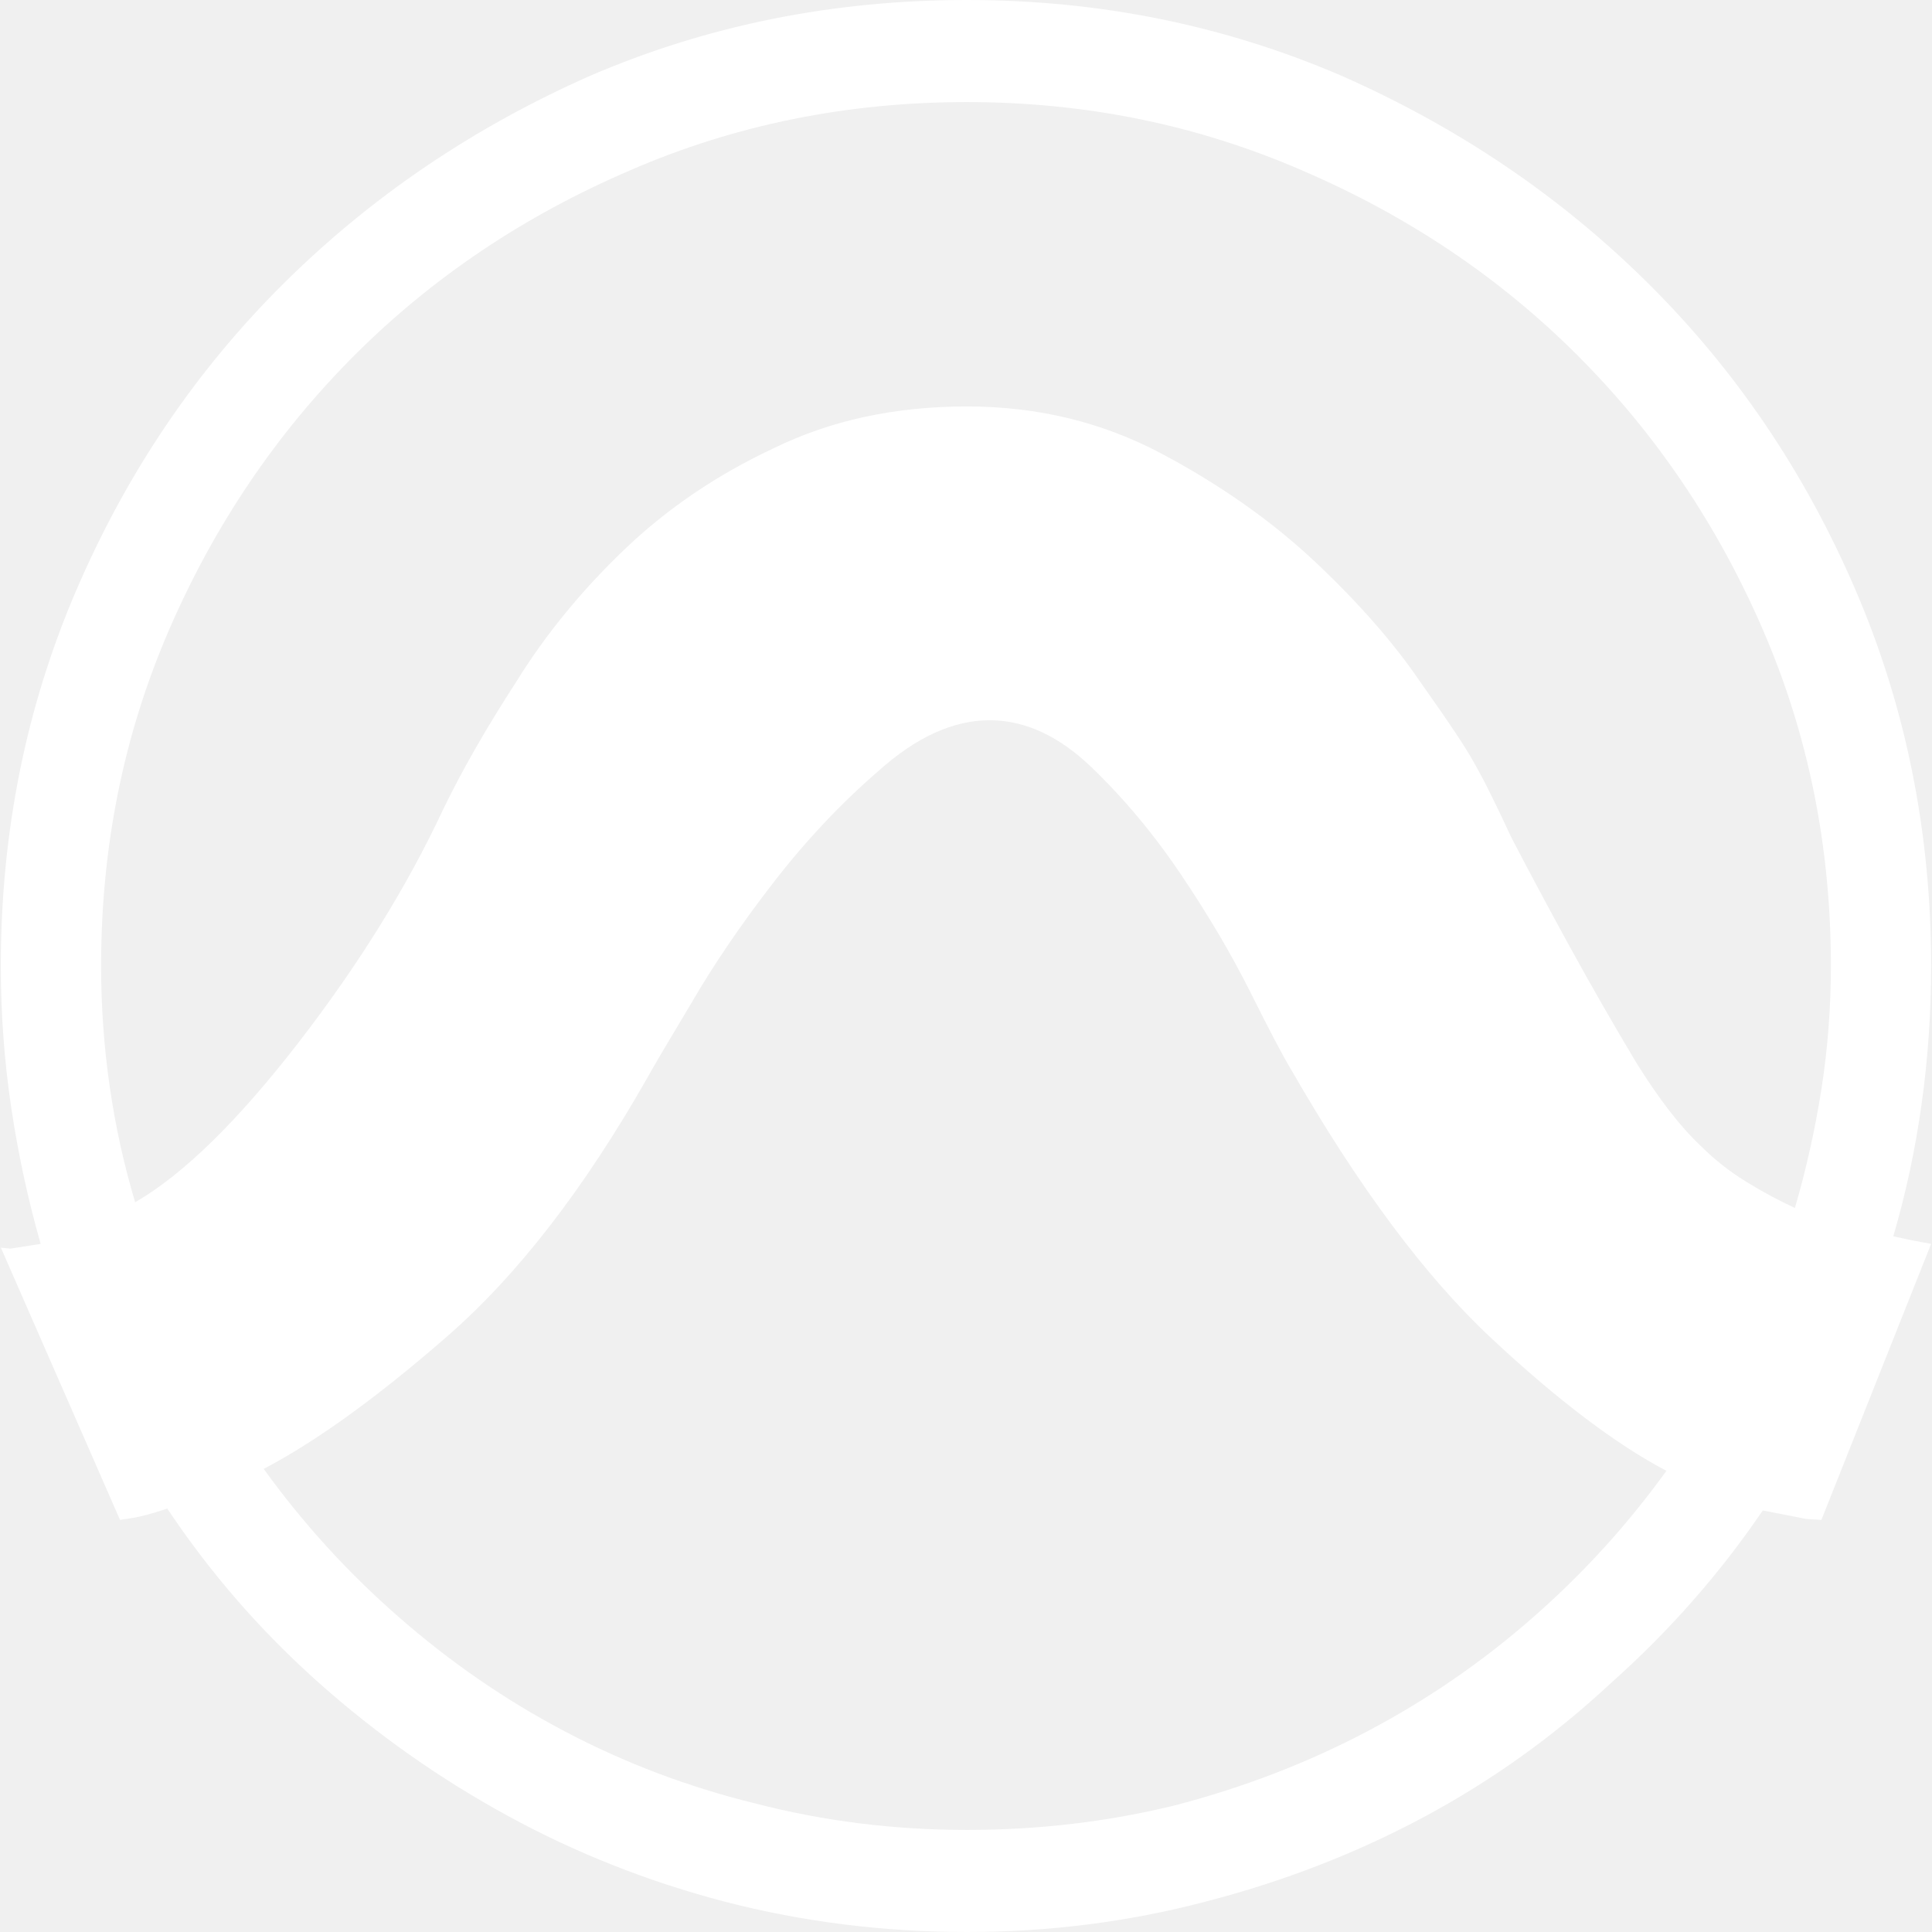
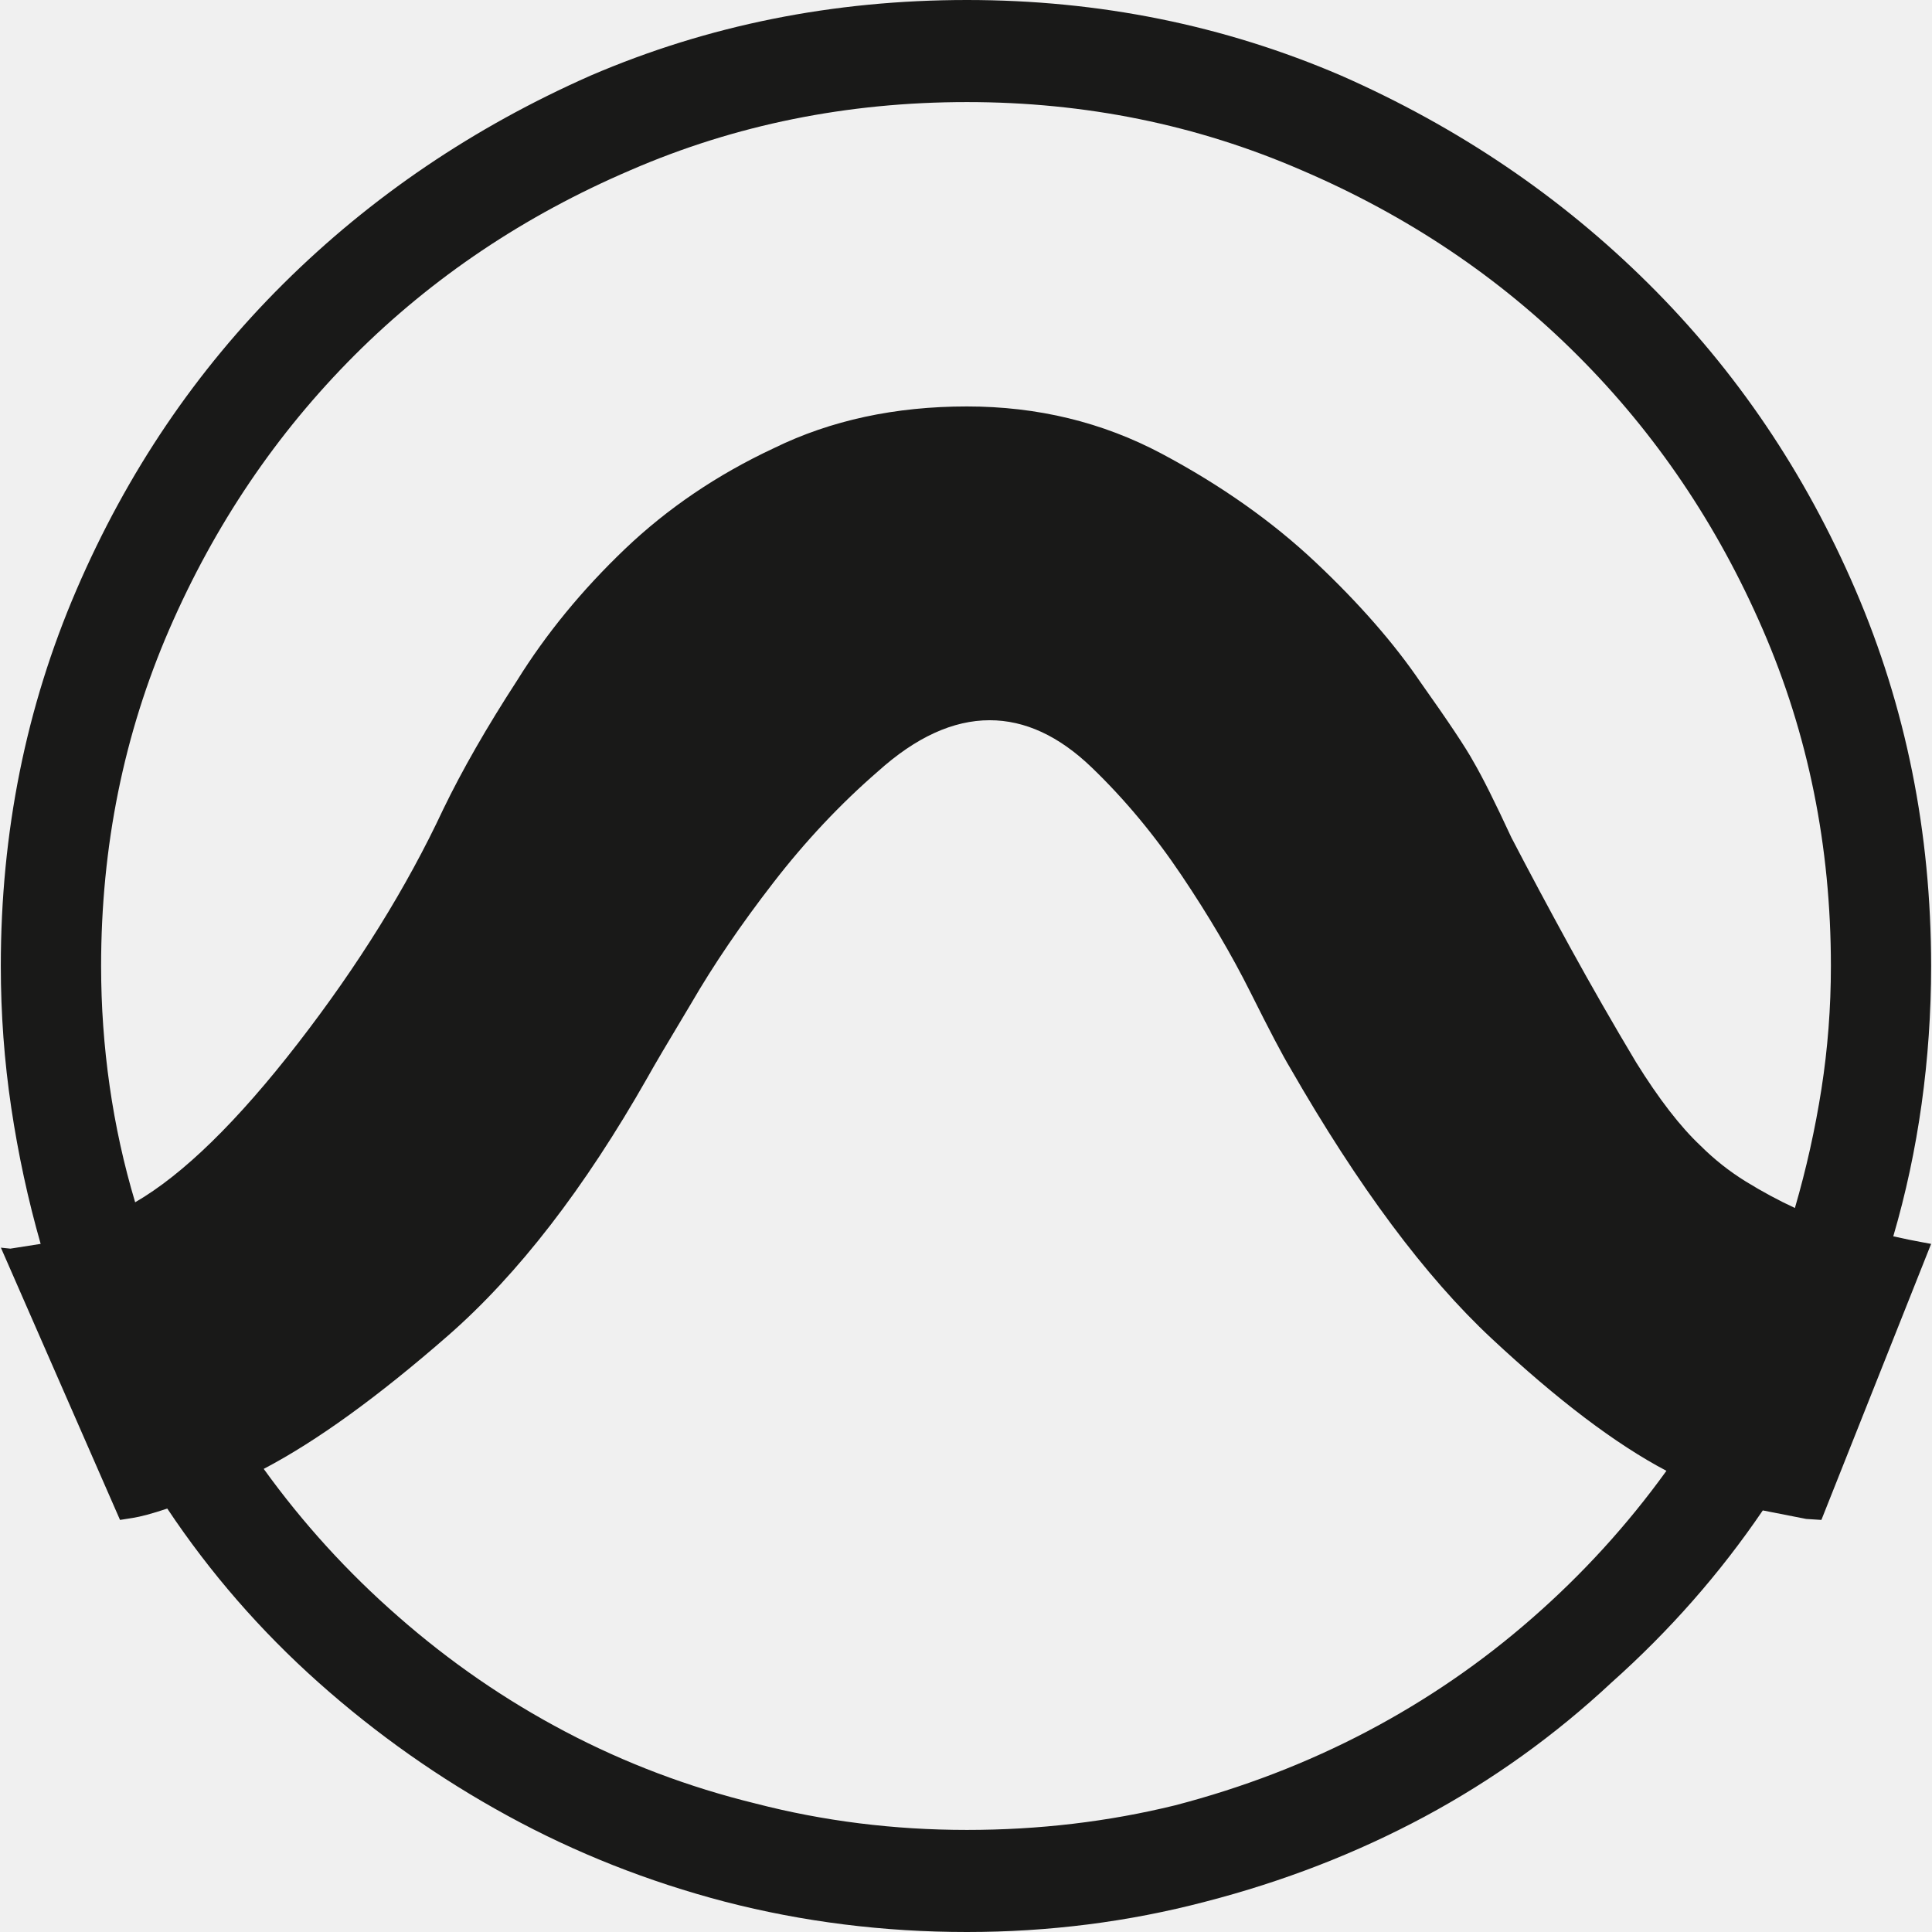
- <svg xmlns="http://www.w3.org/2000/svg" fill="#ffffff" role="img" viewBox="0 0 24 24">
+ <svg xmlns="http://www.w3.org/2000/svg" fill="#191918" role="img" viewBox="0 0 24 24">
  <path d="M.505 15.452Q.27 14.63.14 13.762.01 12.891.01 12q0-2.49.94-4.673.94-2.184 2.572-3.804Q5.155 1.902 7.339.938 9.523 0 12.012 0q2.465 0 4.65.94 2.183.962 3.815 2.583 1.633 1.62 2.572 3.804.94 2.184.94 4.673 0 .869-.118 1.714-.118.846-.352 1.644.21.047.34.07l.13.024-1.363 3.429-.188-.012-.54-.106Q21.1 19.937 20.02 20.9q-1.057.987-2.325 1.668-1.268.68-2.724 1.056-1.433.376-2.96.376-1.55 0-3.005-.376-1.433-.375-2.7-1.068-1.269-.693-2.35-1.656-1.08-.963-1.878-2.16-.282.094-.434.117l-.153.024-1.48-3.382.118.012.376-.059zM22.744 12q0-2.23-.846-4.18-.845-1.95-2.301-3.405-1.456-1.456-3.429-2.301-1.949-.846-4.156-.846-2.231 0-4.18.846-1.973.845-3.429 2.3Q2.947 5.872 2.102 7.82 1.256 9.77 1.256 12q0 .751.106 1.491.106.74.317 1.444.892-.516 2.02-1.972 1.127-1.456 1.808-2.912.352-.728.916-1.597.54-.869 1.338-1.632.799-.763 1.855-1.256 1.057-.517 2.396-.517 1.315 0 2.419.587 1.103.587 1.913 1.35.81.764 1.304 1.492.516.727.657.986.165.282.47.94.329.633.728 1.361.4.728.822 1.433.423.68.798 1.033.259.258.564.446.305.188.61.329.212-.728.33-1.48.117-.751.117-1.526zM12.012 22.732q1.338 0 2.583-.305 1.268-.33 2.383-.916 1.116-.587 2.055-1.41.94-.821 1.668-1.83-.94-.494-2.173-1.645-1.233-1.15-2.5-3.358-.142-.235-.494-.94-.352-.704-.857-1.455-.505-.752-1.115-1.339t-1.268-.587q-.681 0-1.386.634-.704.61-1.303 1.386-.6.775-1.022 1.503-.423.704-.54.916-1.174 2.066-2.477 3.205-1.304 1.139-2.29 1.656.728 1.01 1.667 1.831.963.846 2.079 1.433 1.115.587 2.36.892 1.268.329 2.63.329z" />
</svg>
